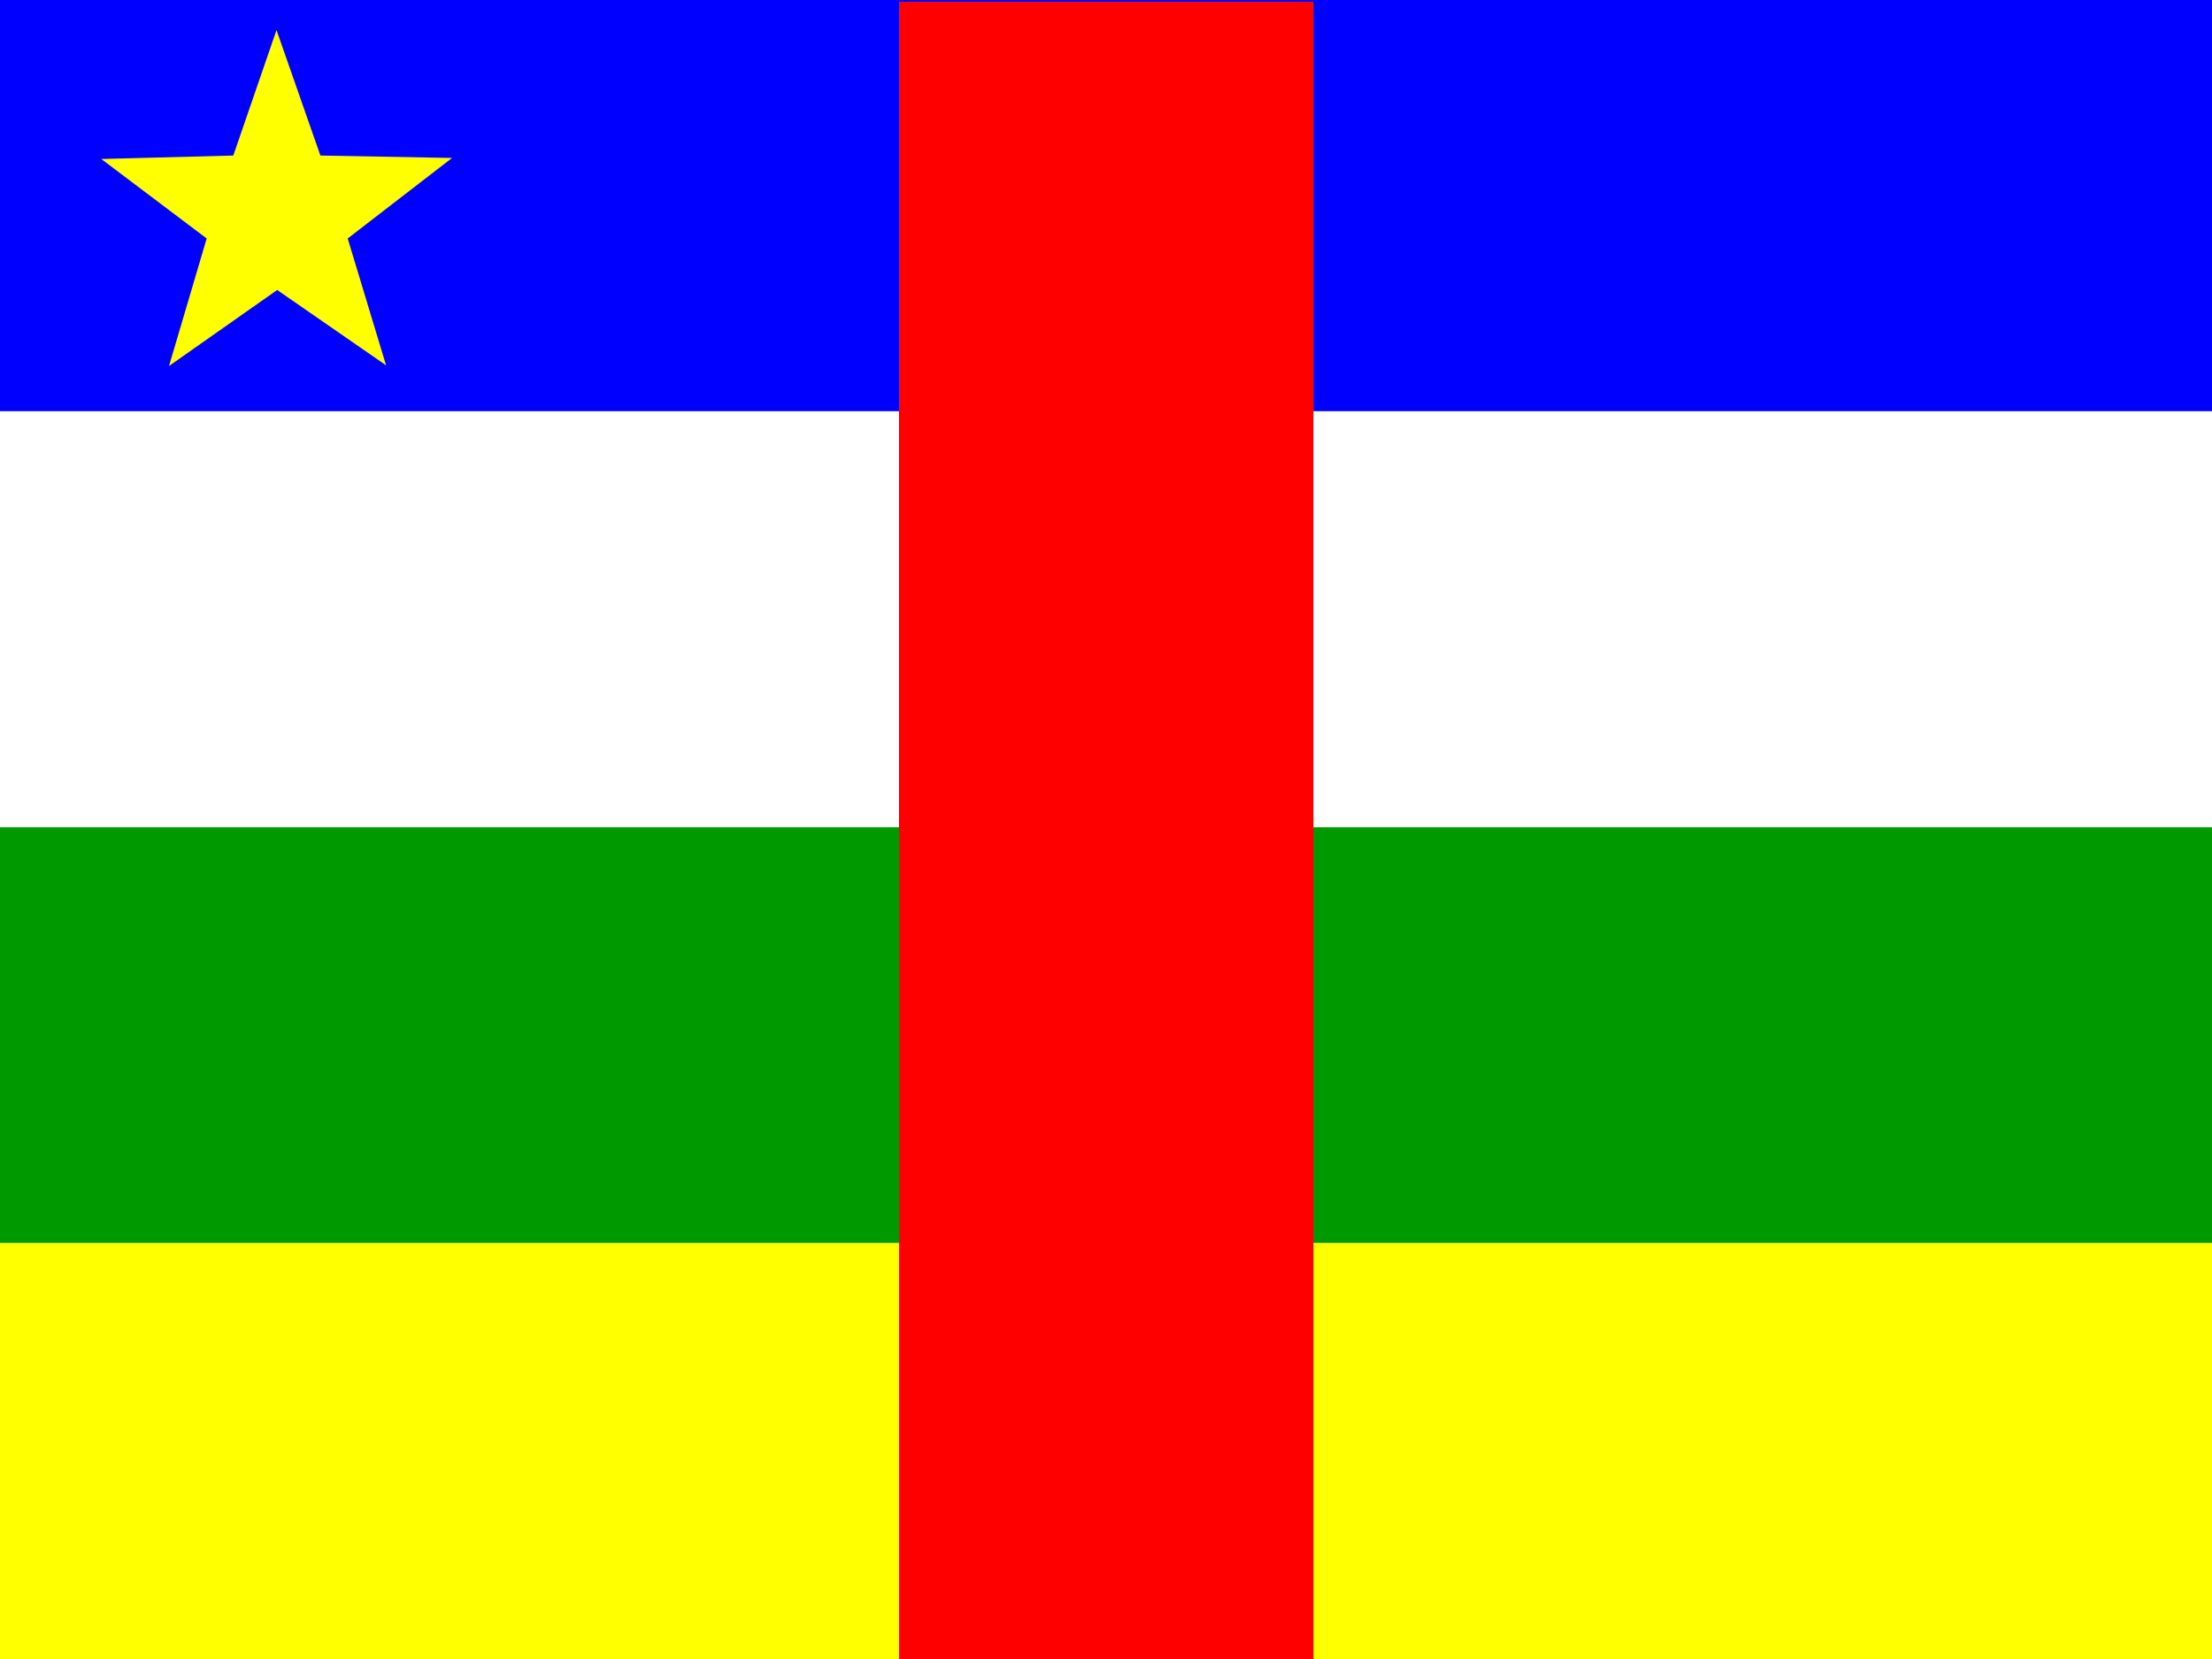
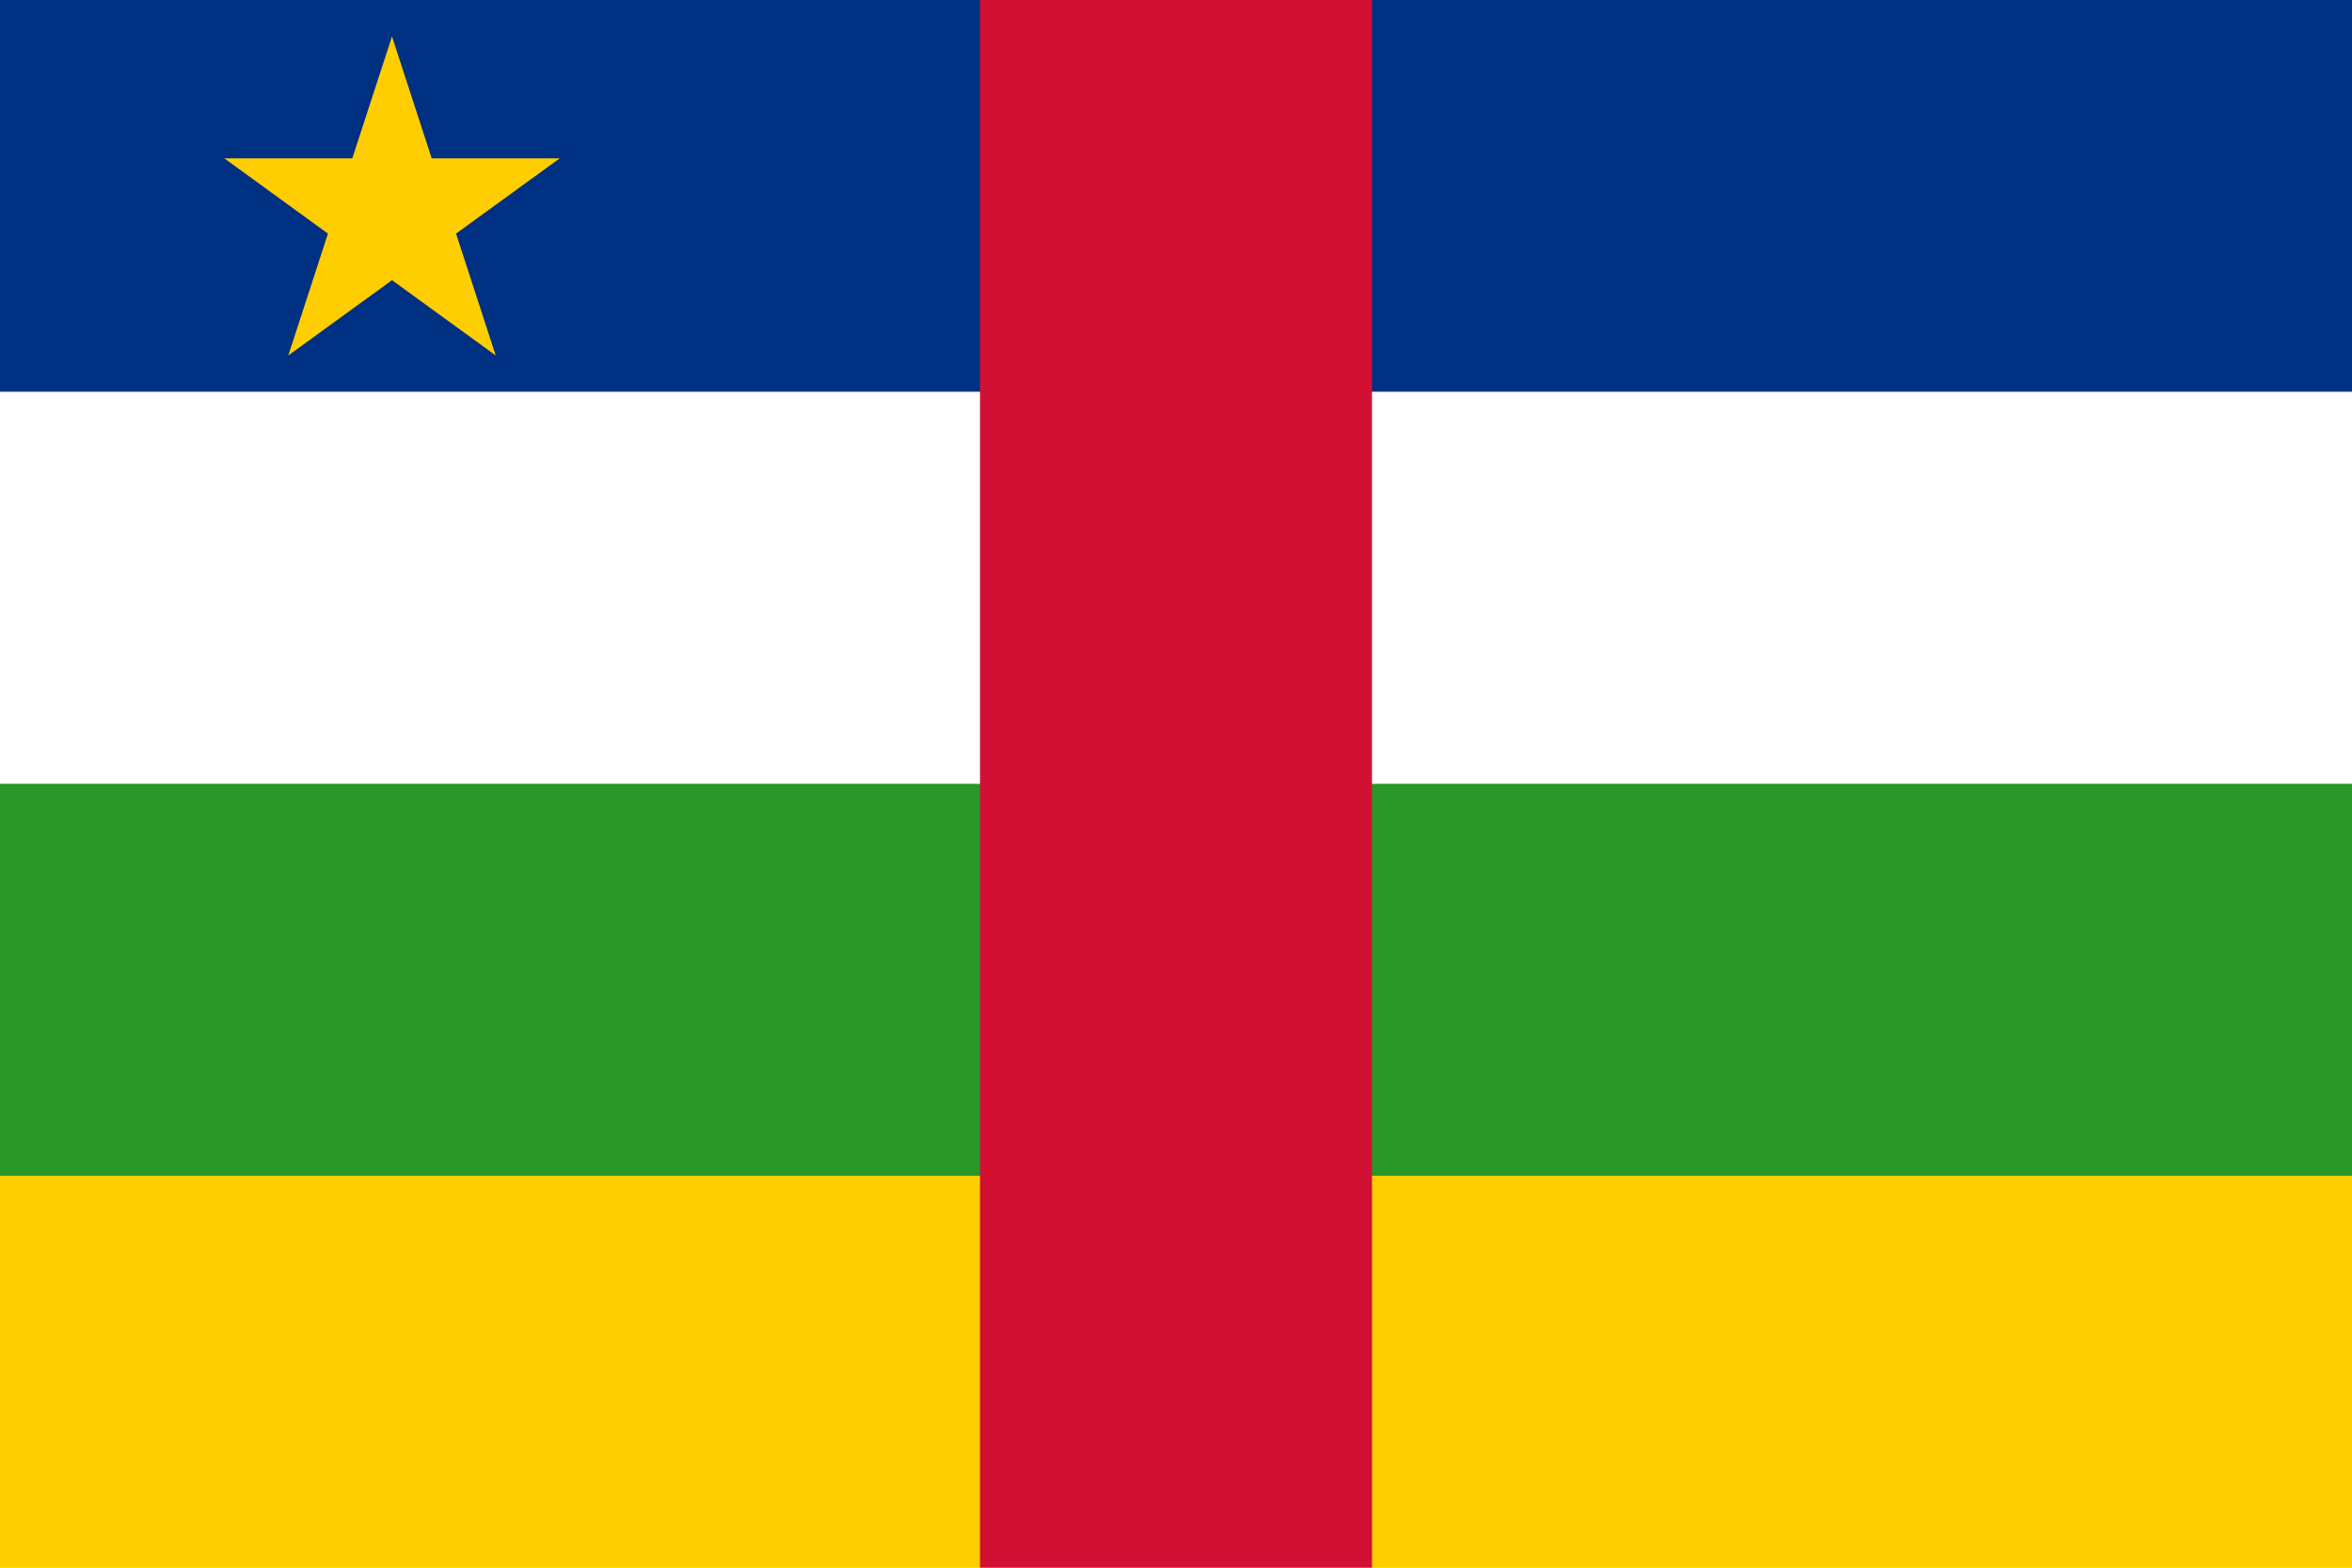
- <svg xmlns="http://www.w3.org/2000/svg" width="640" height="480" viewBox="0 0 640 480">
-   <defs>
-     <clipPath id="a">
-       <path fill-opacity=".7" d="M-12.4 32h640v480h-640z" />
-     </clipPath>
-   </defs>
-   <g fill-rule="evenodd" clip-path="url(#a)" transform="translate(12.4 -32)">
-     <path fill="#00f" d="M-52 32h719.3v119H-52z" />
-     <path fill="#ff0" d="M-52 391.6h719.3V512H-52z" />
-     <path fill="#009a00" d="M-52 271.3h719.3v120.3H-52z" />
-     <path fill="#fff" d="M-52 151h719.3v120.3H-52z" />
-     <path fill="red" d="M247.7 32.5h119.9V512H247.7z" />
-     <path fill="#ff0" d="m99.3 137.7-31.5-21.8-31.3 22L47.4 101 16.9 78l38.2-1 12.5-36.3L80.3 77l38.1.7L88.2 101" />
-   </g>
+ <svg xmlns="http://www.w3.org/2000/svg" width="450" height="300" viewBox="0 0 1200 800">
+   <rect height="200" width="1200" y="0" x="0" fill="#003082" />
+   <rect height="200" width="1200" y="200" x="0" fill="#FFF" />
+   <rect height="200" width="1200" y="400" x="0" fill="#289728" />
+   <rect height="200" width="1200" y="600" x="0" fill="#FFCE00" />
+   <rect height="800" width="200" y="0" x="500" fill="#D21034" />
+   <polygon fill="#FFCE00" points="0,-1,0.225,-0.309,0.951,-0.309,0.363,0.118,0.588,0.809,0,0.382,-0.588,0.809,-0.363,0.118,-0.951,-0.309,-0.225,-0.309" transform="translate(200,108.5943) scale(90)" />
</svg>
